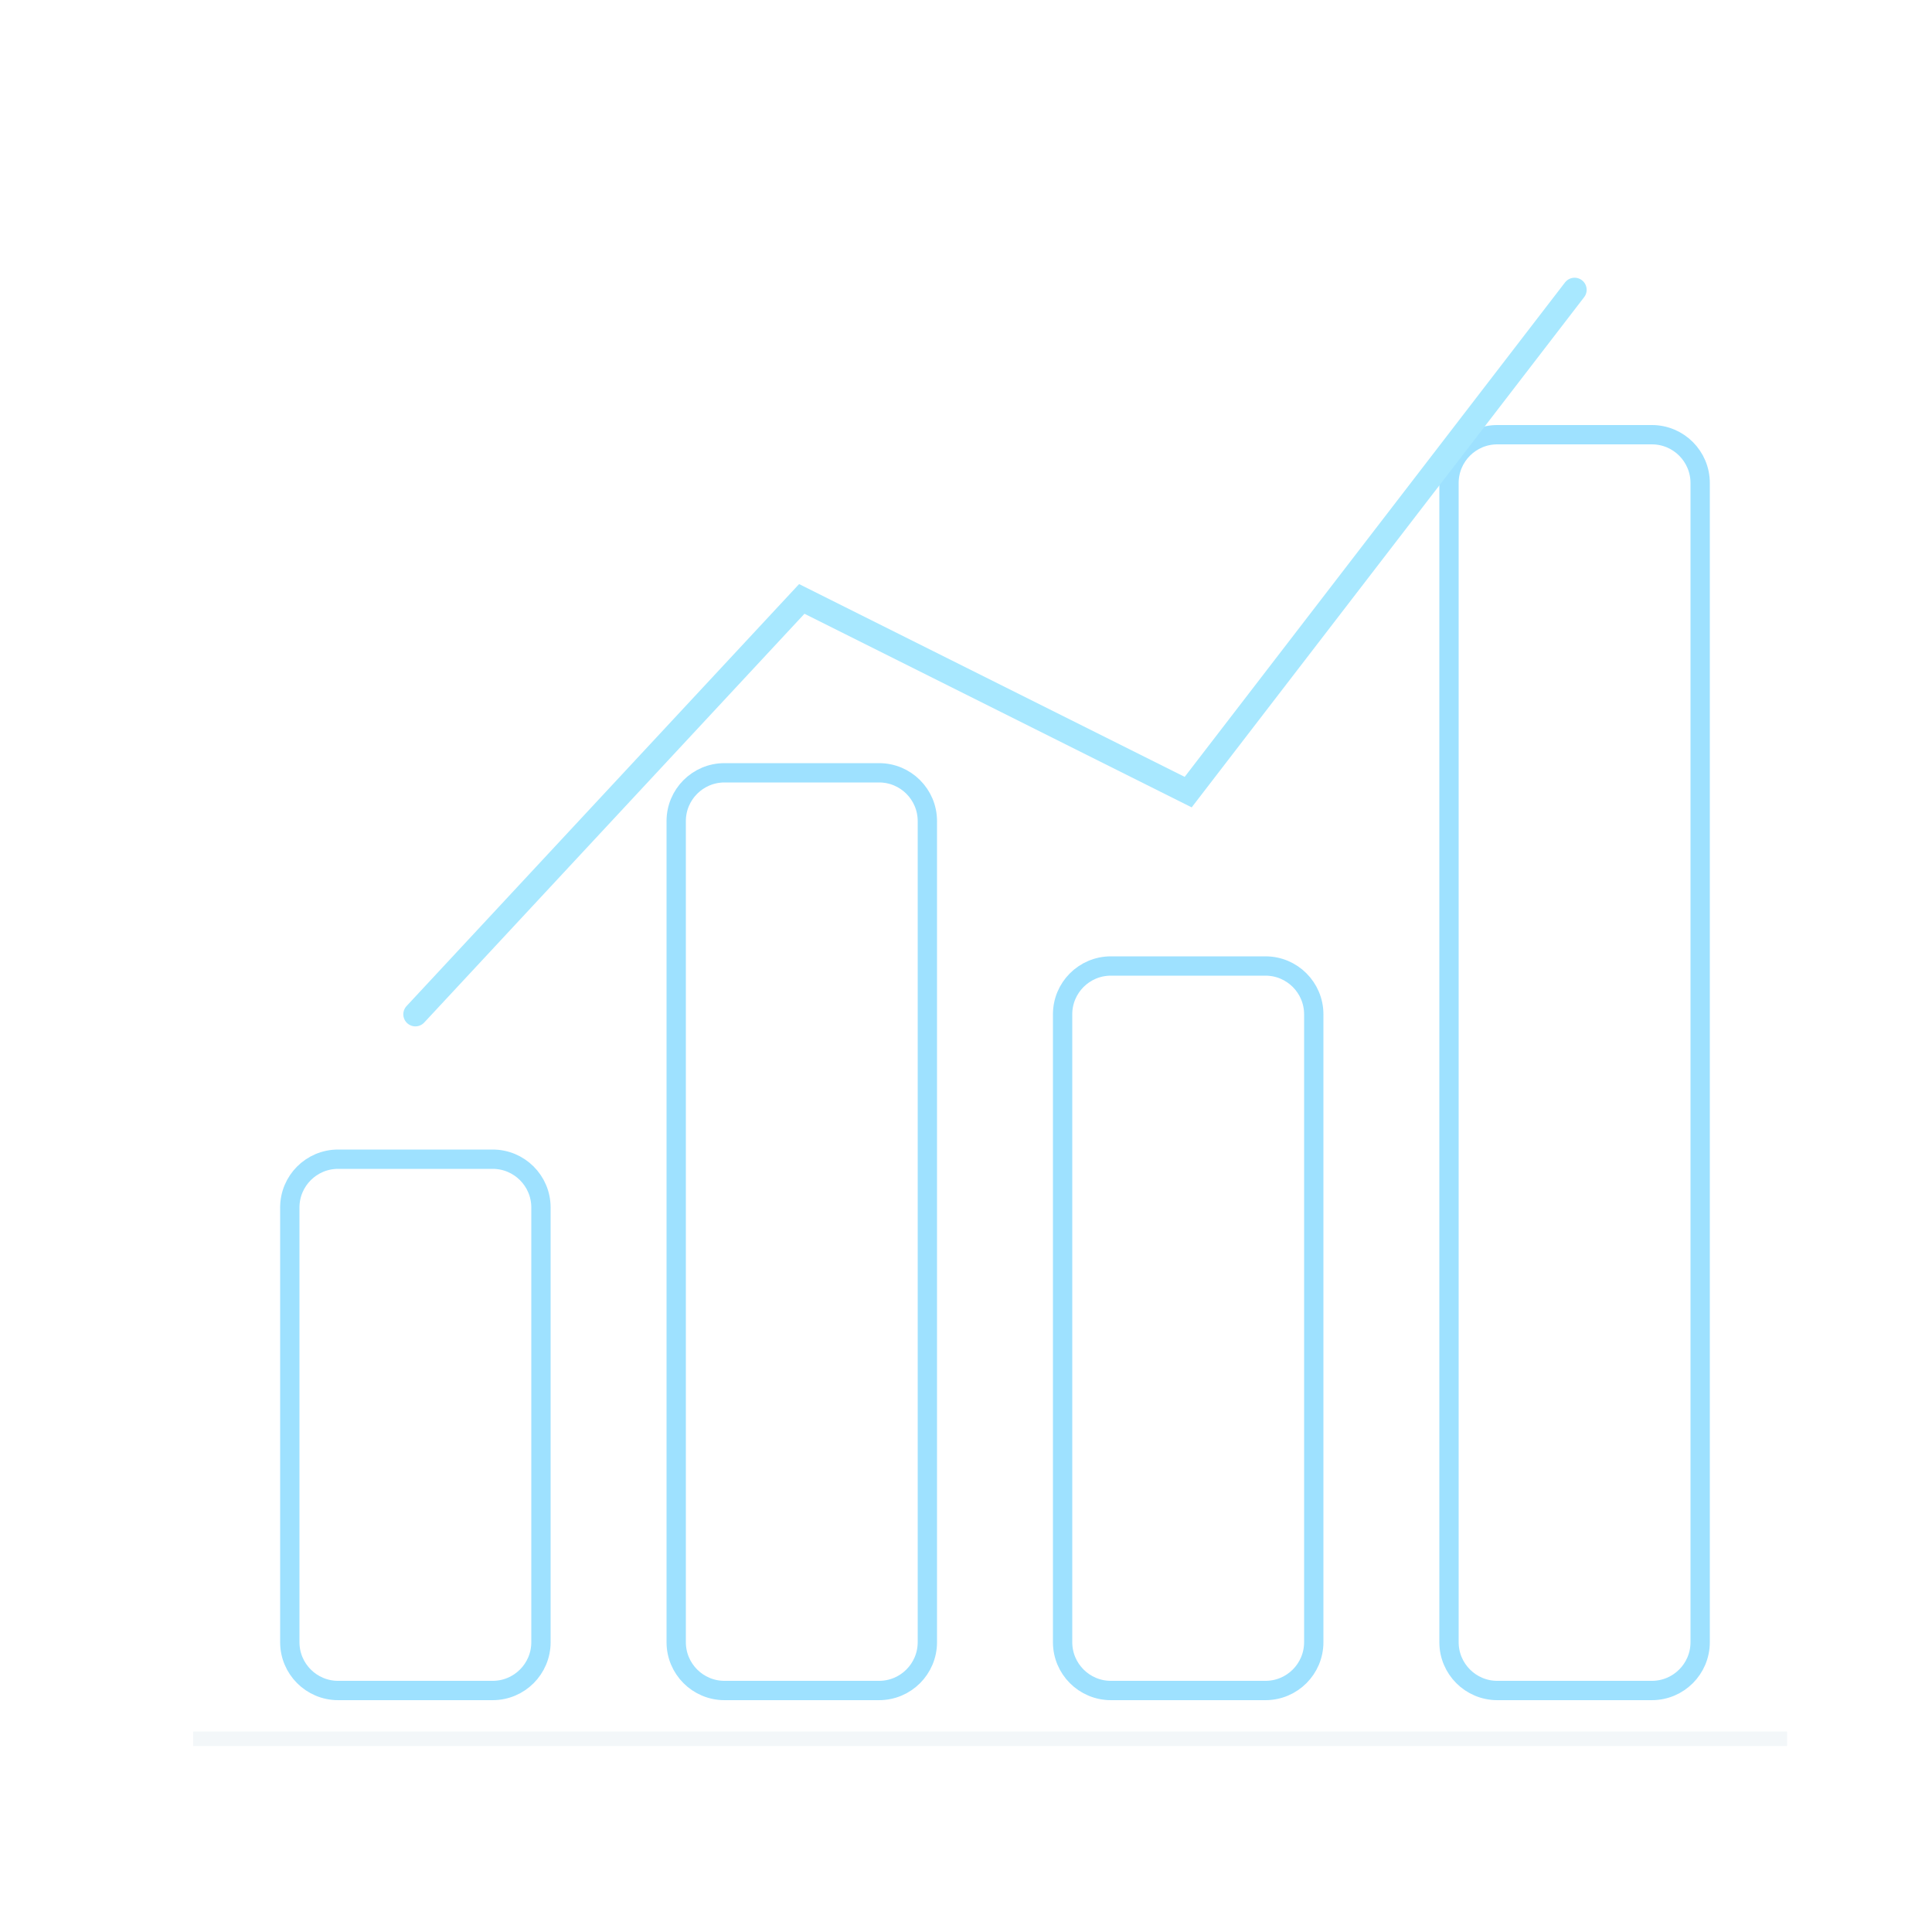
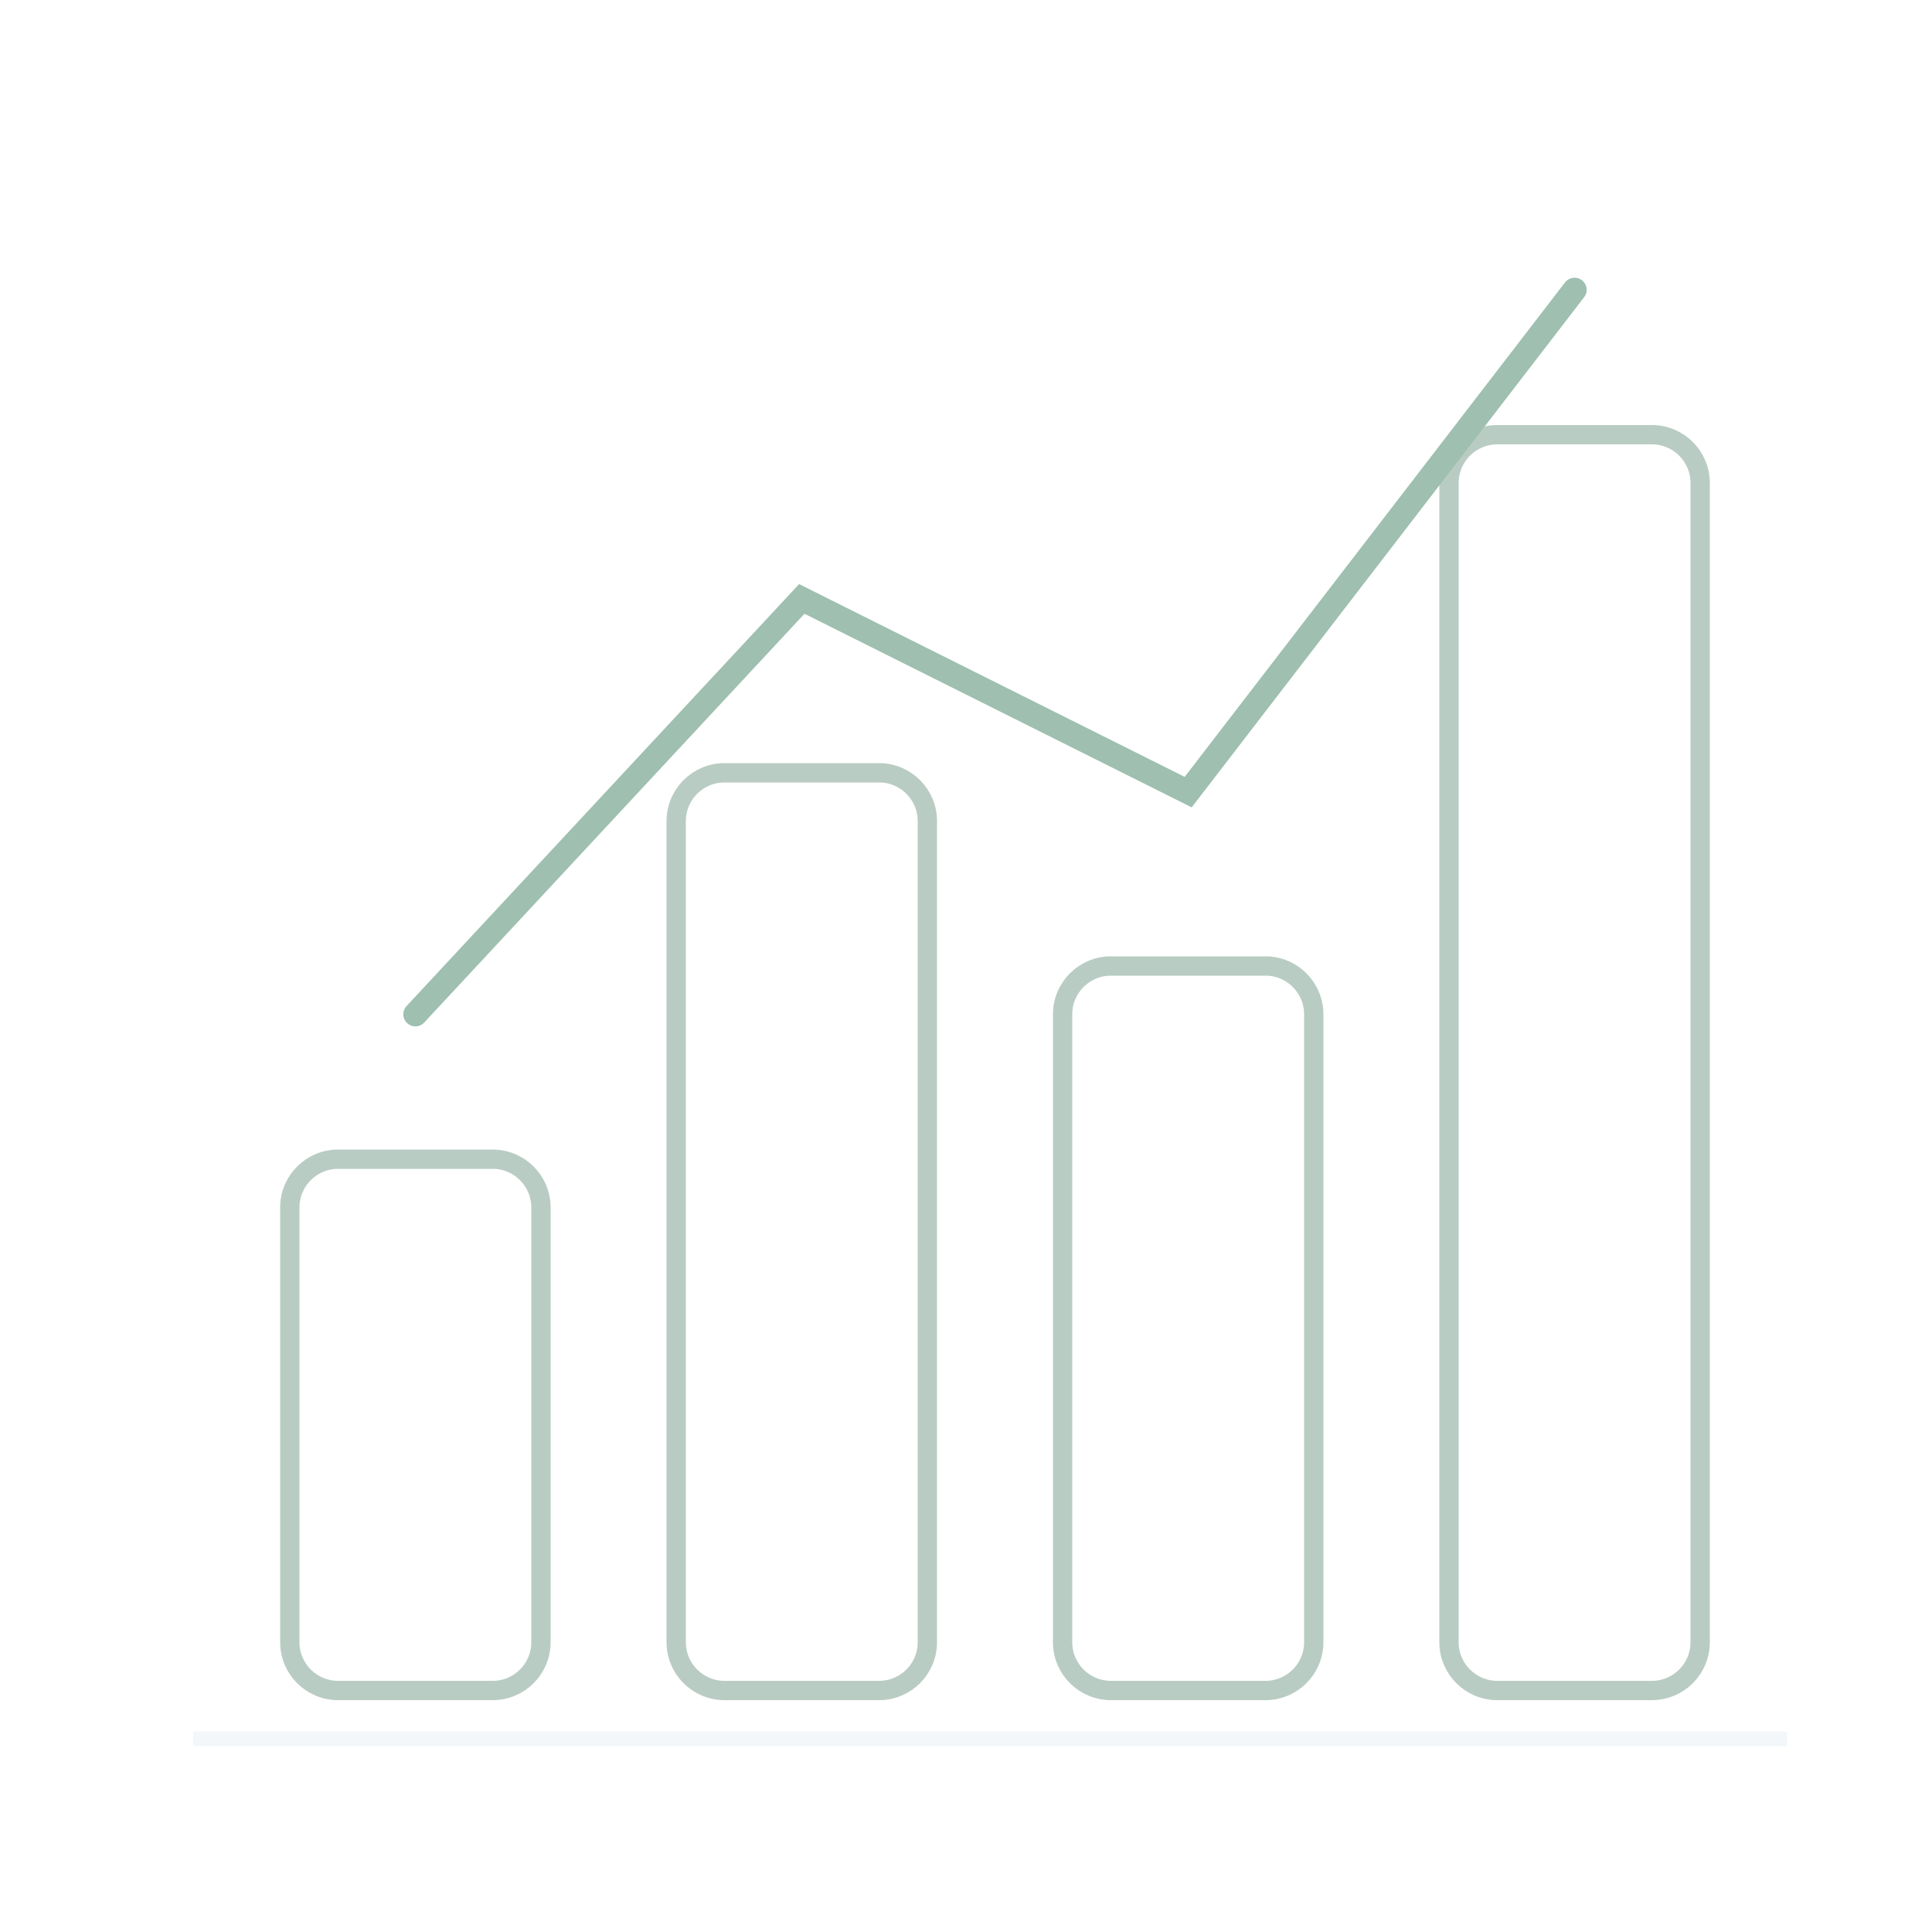
<svg xmlns="http://www.w3.org/2000/svg" viewBox="0 0 200 200">
-   <g fill="none" stroke="#4FC9FF" stroke-opacity="0.55" stroke-width="2">
+   <g fill="none" stroke="#7FA292" stroke-opacity="0.55" stroke-width="2">
    <rect x="30" y="120" width="26" height="55" rx="5" />
    <rect x="70" y="80" width="26" height="95" rx="5" />
    <rect x="110" y="100" width="26" height="75" rx="5" />
    <rect x="150" y="45" width="26" height="130" rx="5" />
  </g>
  <line x1="20" y1="180" x2="185" y2="180" stroke="rgba(215,226,234,0.3)" stroke-width="1.5" />
-   <polyline points="43,105 83,62 123,82 163,30" fill="none" stroke="#A8E8FF" stroke-width="2.5" stroke-linecap="round" />
+   <polyline points="43,105 83,62 123,82 163,30" fill="none" stroke="#9FBFB0" stroke-width="2.5" stroke-linecap="round" />
</svg>
